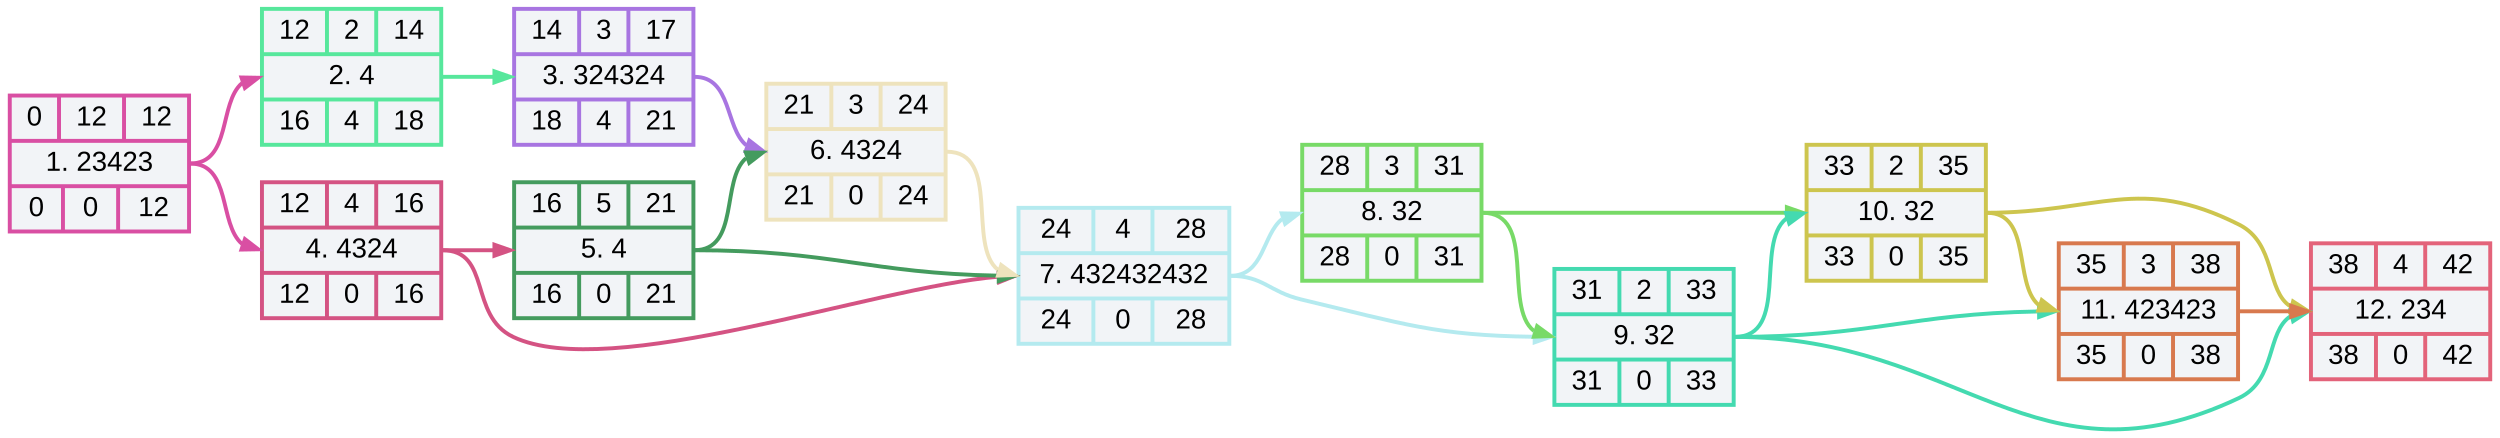
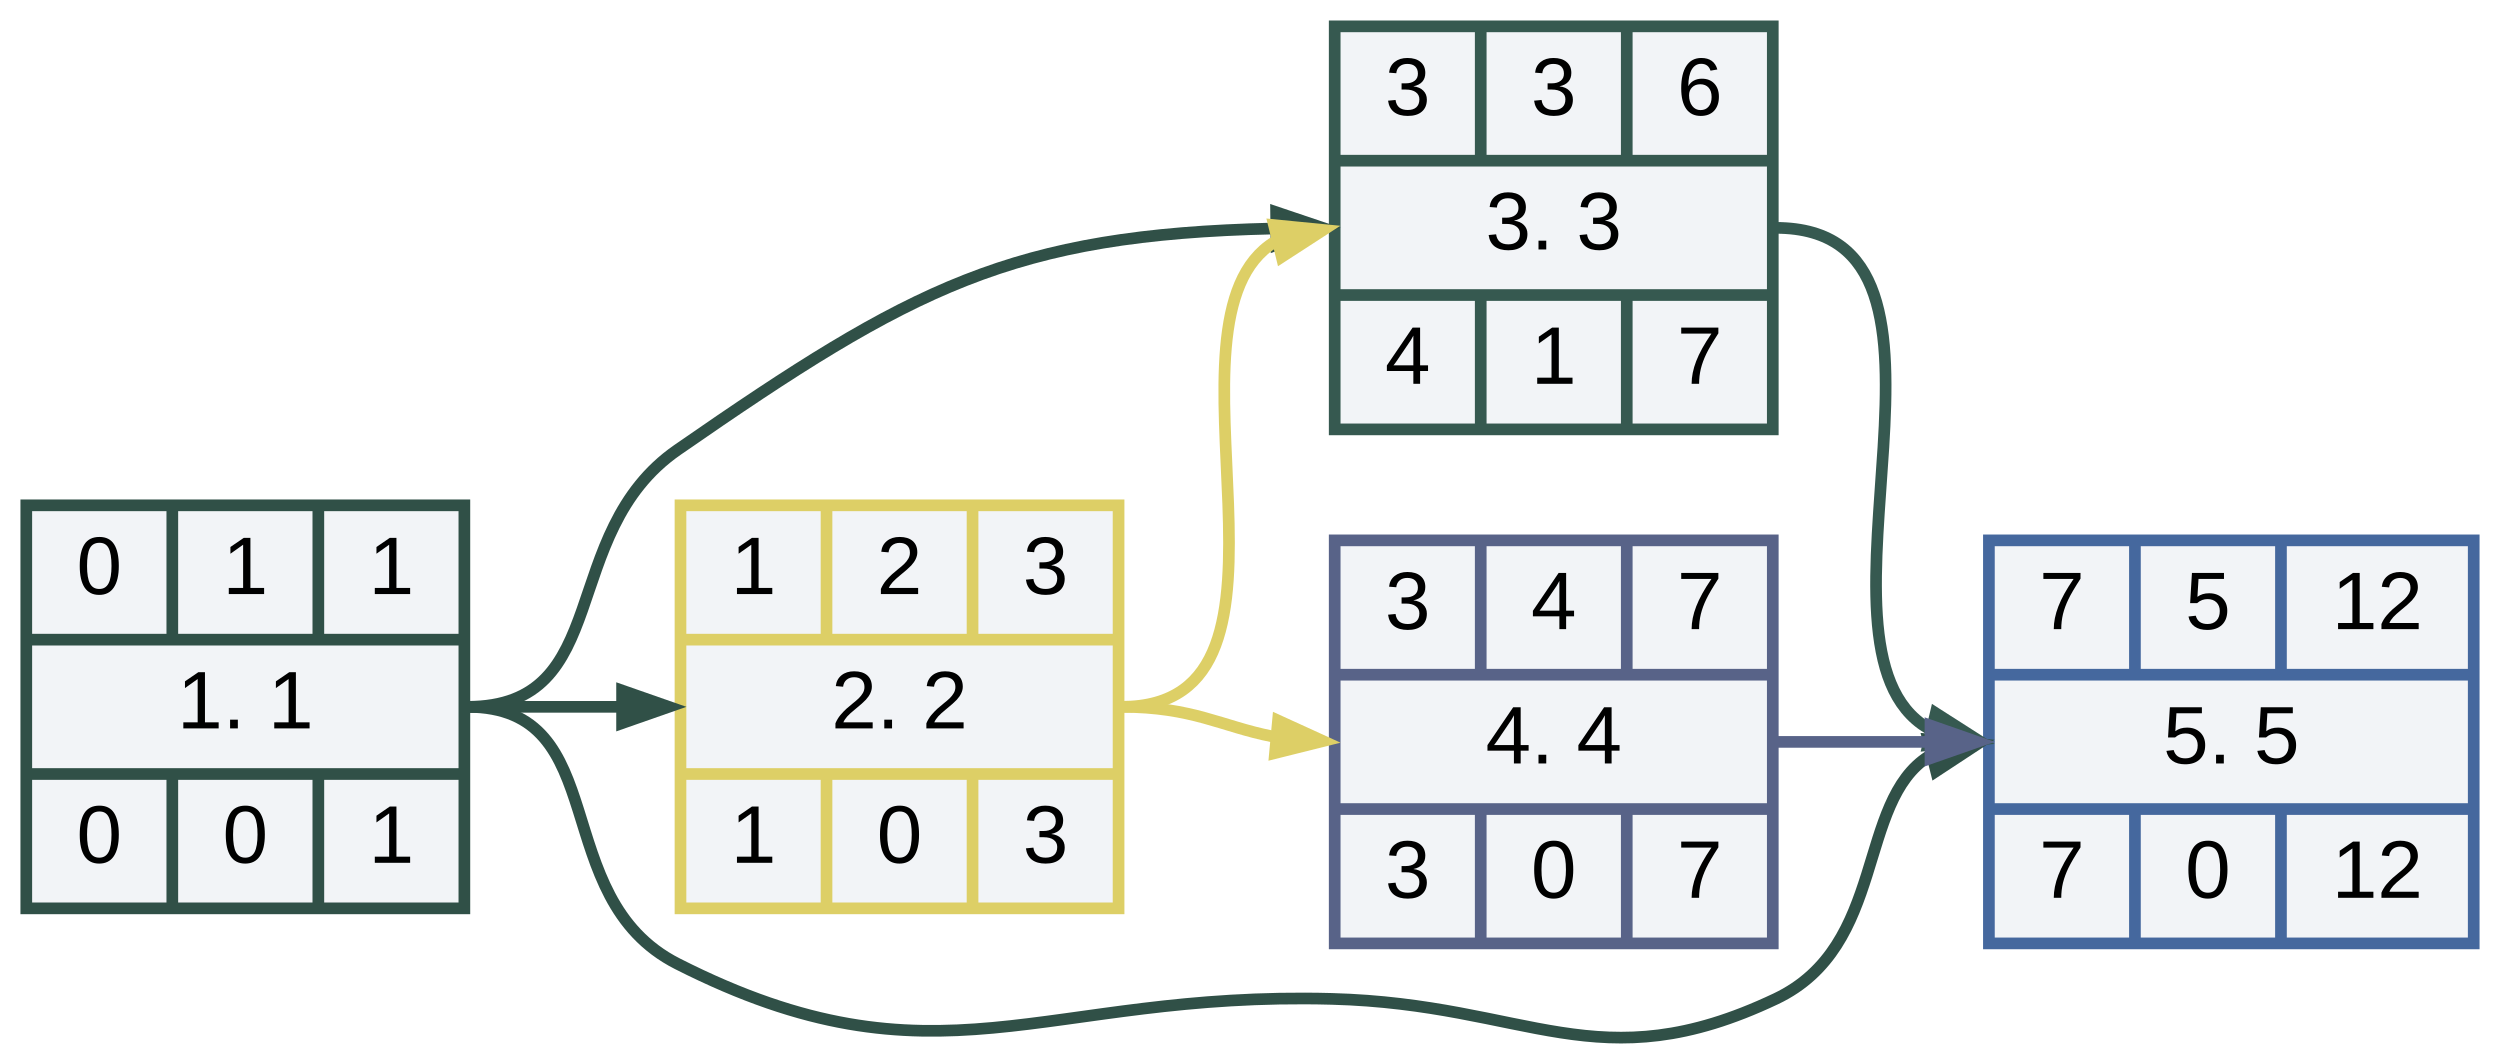
- <svg xmlns="http://www.w3.org/2000/svg" width="1268pt" height="222pt" viewBox="0.00 0.00 1268.00 222.16">
-   <g id="graph0" class="graph" transform="scale(1 1) rotate(0) translate(4 218.164)">
-     <polygon fill="white" stroke="white" points="-4,4 -4,-218.164 1264,-218.164 1264,4 -4,4" />
+ <svg xmlns="http://www.w3.org/2000/svg" width="428pt" height="182pt" viewBox="0.00 0.00 428.00 181.98">
+   <g id="graph0" class="graph" transform="scale(1 1) rotate(0) translate(4 177.978)">
+     <polygon fill="white" stroke="white" points="-4,4 -4,-177.978 424,-177.978 424,4 -4,4" />
    <g id="node1" class="node">
-       <polygon fill="#f2f4f7" stroke="#d94fa3" stroke-width="2" points="0.5,-100.664 0.5,-169.664 91.5,-169.664 91.5,-100.664 0.5,-100.664" />
-       <text text-anchor="middle" x="13" y="-154.464" font-family="Arial" font-size="14.00">0</text>
-       <polyline fill="none" stroke="#d94fa3" stroke-width="2" points="25.5,-146.664 25.5,-169.664 " />
-       <text text-anchor="middle" x="42" y="-154.464" font-family="Arial" font-size="14.00">12</text>
-       <polyline fill="none" stroke="#d94fa3" stroke-width="2" points="58.5,-146.664 58.5,-169.664 " />
-       <text text-anchor="middle" x="75" y="-154.464" font-family="Arial" font-size="14.00">12</text>
-       <polyline fill="none" stroke="#d94fa3" stroke-width="2" points="0.5,-146.664 91.5,-146.664 " />
-       <text text-anchor="middle" x="46" y="-131.464" font-family="Arial" font-size="14.00">1. 23423</text>
-       <polyline fill="none" stroke="#d94fa3" stroke-width="2" points="0.5,-123.664 91.5,-123.664 " />
-       <text text-anchor="middle" x="14" y="-108.464" font-family="Arial" font-size="14.00">0</text>
-       <polyline fill="none" stroke="#d94fa3" stroke-width="2" points="27.5,-100.664 27.5,-123.664 " />
-       <text text-anchor="middle" x="41.5" y="-108.464" font-family="Arial" font-size="14.00">0</text>
-       <polyline fill="none" stroke="#d94fa3" stroke-width="2" points="55.5,-100.664 55.5,-123.664 " />
-       <text text-anchor="middle" x="73.5" y="-108.464" font-family="Arial" font-size="14.00">12</text>
+       <polygon fill="#f2f4f7" stroke="#305047" stroke-width="2" points="0.5,-22.478 0.5,-91.478 75.5,-91.478 75.5,-22.478 0.5,-22.478" />
+       <text text-anchor="middle" x="13" y="-76.278" font-family="Arial" font-size="14.00">0</text>
+       <polyline fill="none" stroke="#305047" stroke-width="2" points="25.5,-68.478 25.5,-91.478 " />
+       <text text-anchor="middle" x="38" y="-76.278" font-family="Arial" font-size="14.00">1</text>
+       <polyline fill="none" stroke="#305047" stroke-width="2" points="50.5,-68.478 50.5,-91.478 " />
+       <text text-anchor="middle" x="63" y="-76.278" font-family="Arial" font-size="14.00">1</text>
+       <polyline fill="none" stroke="#305047" stroke-width="2" points="0.5,-68.478 75.5,-68.478 " />
+       <text text-anchor="middle" x="38" y="-53.278" font-family="Arial" font-size="14.00">1. 1</text>
+       <polyline fill="none" stroke="#305047" stroke-width="2" points="0.5,-45.478 75.5,-45.478 " />
+       <text text-anchor="middle" x="13" y="-30.278" font-family="Arial" font-size="14.00">0</text>
+       <polyline fill="none" stroke="#305047" stroke-width="2" points="25.5,-22.478 25.5,-45.478 " />
+       <text text-anchor="middle" x="38" y="-30.278" font-family="Arial" font-size="14.00">0</text>
+       <polyline fill="none" stroke="#305047" stroke-width="2" points="50.5,-22.478 50.5,-45.478 " />
+       <text text-anchor="middle" x="63" y="-30.278" font-family="Arial" font-size="14.00">1</text>
    </g>
    <g id="node2" class="node">
-       <polygon fill="#f2f4f7" stroke="#57e79c" stroke-width="2" points="128.5,-144.664 128.5,-213.664 219.5,-213.664 219.5,-144.664 128.5,-144.664" />
-       <text text-anchor="middle" x="145" y="-198.464" font-family="Arial" font-size="14.00">12</text>
-       <polyline fill="none" stroke="#57e79c" stroke-width="2" points="161.5,-190.664 161.5,-213.664 " />
-       <text text-anchor="middle" x="174" y="-198.464" font-family="Arial" font-size="14.00">2</text>
-       <polyline fill="none" stroke="#57e79c" stroke-width="2" points="186.5,-190.664 186.5,-213.664 " />
-       <text text-anchor="middle" x="203" y="-198.464" font-family="Arial" font-size="14.00">14</text>
-       <polyline fill="none" stroke="#57e79c" stroke-width="2" points="128.5,-190.664 219.5,-190.664 " />
-       <text text-anchor="middle" x="174" y="-175.464" font-family="Arial" font-size="14.00">2. 4</text>
-       <polyline fill="none" stroke="#57e79c" stroke-width="2" points="128.5,-167.664 219.5,-167.664 " />
-       <text text-anchor="middle" x="145" y="-152.464" font-family="Arial" font-size="14.00">16</text>
-       <polyline fill="none" stroke="#57e79c" stroke-width="2" points="161.5,-144.664 161.5,-167.664 " />
-       <text text-anchor="middle" x="174" y="-152.464" font-family="Arial" font-size="14.00">4</text>
-       <polyline fill="none" stroke="#57e79c" stroke-width="2" points="186.5,-144.664 186.5,-167.664 " />
-       <text text-anchor="middle" x="203" y="-152.464" font-family="Arial" font-size="14.00">18</text>
+       <polygon fill="#f2f4f7" stroke="#ddcf66" stroke-width="2" points="112.5,-22.478 112.5,-91.478 187.5,-91.478 187.5,-22.478 112.5,-22.478" />
+       <text text-anchor="middle" x="125" y="-76.278" font-family="Arial" font-size="14.00">1</text>
+       <polyline fill="none" stroke="#ddcf66" stroke-width="2" points="137.5,-68.478 137.5,-91.478 " />
+       <text text-anchor="middle" x="150" y="-76.278" font-family="Arial" font-size="14.00">2</text>
+       <polyline fill="none" stroke="#ddcf66" stroke-width="2" points="162.5,-68.478 162.5,-91.478 " />
+       <text text-anchor="middle" x="175" y="-76.278" font-family="Arial" font-size="14.00">3</text>
+       <polyline fill="none" stroke="#ddcf66" stroke-width="2" points="112.5,-68.478 187.5,-68.478 " />
+       <text text-anchor="middle" x="150" y="-53.278" font-family="Arial" font-size="14.00">2. 2</text>
+       <polyline fill="none" stroke="#ddcf66" stroke-width="2" points="112.5,-45.478 187.5,-45.478 " />
+       <text text-anchor="middle" x="125" y="-30.278" font-family="Arial" font-size="14.00">1</text>
+       <polyline fill="none" stroke="#ddcf66" stroke-width="2" points="137.5,-22.478 137.5,-45.478 " />
+       <text text-anchor="middle" x="150" y="-30.278" font-family="Arial" font-size="14.00">0</text>
+       <polyline fill="none" stroke="#ddcf66" stroke-width="2" points="162.5,-22.478 162.5,-45.478 " />
+       <text text-anchor="middle" x="175" y="-30.278" font-family="Arial" font-size="14.00">3</text>
+     </g>
+     <g id="edge1" class="edge">
+       <path fill="none" stroke="#305047" stroke-width="2" d="M76,-56.978C88,-56.978 93.25,-56.978 101.875,-56.978" />
+       <polygon fill="#305047" stroke="#305047" points="102,-60.478 112,-56.978 102,-53.478 102,-60.478" />
+     </g>
+     <g id="node3" class="node">
+       <polygon fill="#f2f4f7" stroke="#365950" stroke-width="2" points="224.5,-104.478 224.5,-173.478 299.5,-173.478 299.5,-104.478 224.5,-104.478" />
+       <text text-anchor="middle" x="237" y="-158.278" font-family="Arial" font-size="14.00">3</text>
+       <polyline fill="none" stroke="#365950" stroke-width="2" points="249.5,-150.478 249.5,-173.478 " />
+       <text text-anchor="middle" x="262" y="-158.278" font-family="Arial" font-size="14.00">3</text>
+       <polyline fill="none" stroke="#365950" stroke-width="2" points="274.5,-150.478 274.5,-173.478 " />
+       <text text-anchor="middle" x="287" y="-158.278" font-family="Arial" font-size="14.00">6</text>
+       <polyline fill="none" stroke="#365950" stroke-width="2" points="224.5,-150.478 299.5,-150.478 " />
+       <text text-anchor="middle" x="262" y="-135.278" font-family="Arial" font-size="14.00">3. 3</text>
+       <polyline fill="none" stroke="#365950" stroke-width="2" points="224.5,-127.478 299.5,-127.478 " />
+       <text text-anchor="middle" x="237" y="-112.278" font-family="Arial" font-size="14.00">4</text>
+       <polyline fill="none" stroke="#365950" stroke-width="2" points="249.5,-104.478 249.5,-127.478 " />
+       <text text-anchor="middle" x="262" y="-112.278" font-family="Arial" font-size="14.00">1</text>
+       <polyline fill="none" stroke="#365950" stroke-width="2" points="274.5,-104.478 274.5,-127.478 " />
+       <text text-anchor="middle" x="287" y="-112.278" font-family="Arial" font-size="14.00">7</text>
+     </g>
+     <g id="edge3" class="edge">
+       <path fill="none" stroke="#305047" stroke-width="2" d="M76,-56.978C101.267,-56.978 91.233,-86.585 112,-100.978 152.333,-128.933 169.16,-137.812 213.99,-138.867" />
+       <polygon fill="#305047" stroke="#305047" points="213.962,-142.367 224,-138.978 214.039,-135.368 213.962,-142.367" />
+     </g>
+     <g id="node5" class="node">
+       <polygon fill="#f2f4f7" stroke="#45689e" stroke-width="2" points="336.5,-16.478 336.5,-85.478 419.5,-85.478 419.5,-16.478 336.5,-16.478" />
+       <text text-anchor="middle" x="349" y="-70.278" font-family="Arial" font-size="14.00">7</text>
+       <polyline fill="none" stroke="#45689e" stroke-width="2" points="361.5,-62.478 361.5,-85.478 " />
+       <text text-anchor="middle" x="374" y="-70.278" font-family="Arial" font-size="14.00">5</text>
+       <polyline fill="none" stroke="#45689e" stroke-width="2" points="386.5,-62.478 386.5,-85.478 " />
+       <text text-anchor="middle" x="403" y="-70.278" font-family="Arial" font-size="14.00">12</text>
+       <polyline fill="none" stroke="#45689e" stroke-width="2" points="336.5,-62.478 419.5,-62.478 " />
+       <text text-anchor="middle" x="378" y="-47.278" font-family="Arial" font-size="14.00">5. 5</text>
+       <polyline fill="none" stroke="#45689e" stroke-width="2" points="336.5,-39.478 419.5,-39.478 " />
+       <text text-anchor="middle" x="349" y="-24.278" font-family="Arial" font-size="14.00">7</text>
+       <polyline fill="none" stroke="#45689e" stroke-width="2" points="361.5,-16.478 361.5,-39.478 " />
+       <text text-anchor="middle" x="374" y="-24.278" font-family="Arial" font-size="14.00">0</text>
+       <polyline fill="none" stroke="#45689e" stroke-width="2" points="386.5,-16.478 386.5,-39.478 " />
+       <text text-anchor="middle" x="403" y="-24.278" font-family="Arial" font-size="14.00">12</text>
    </g>
    <g id="edge5" class="edge">
-       <path fill="none" stroke="#d94fa3" stroke-width="2" d="M92,-135.164C113.122,-135.164 106.431,-165.911 118.426,-176" />
-       <polygon fill="#d94fa3" stroke="#d94fa3" points="117.407,-179.349 128,-179.164 119.604,-172.703 117.407,-179.349" />
+       <path fill="none" stroke="#305047" stroke-width="2" d="M76,-56.978C101.267,-56.978 89.465,-24.405 112,-12.978 156.46,9.567 174.169,-8.312 224,-6.978 257.766,-6.074 269.476,7.487 300,-6.978 319.087,-16.023 313.763,-40.693 326.262,-48.544" />
+       <polygon fill="#305047" stroke="#305047" points="325.45,-51.949 336,-50.978 327.147,-45.157 325.45,-51.949" />
+     </g>
+     <g id="edge2" class="edge">
+       <path fill="none" stroke="#ddcf66" stroke-width="2" d="M188,-56.978C223.76,-56.978 192.195,-123.168 214.279,-136.612" />
+       <polygon fill="#ddcf66" stroke="#ddcf66" points="213.456,-140.014 224,-138.978 215.111,-133.213 213.456,-140.014" />
    </g>
    <g id="node4" class="node">
-       <polygon fill="#f2f4f7" stroke="#d45383" stroke-width="2" points="128.5,-56.664 128.5,-125.664 219.5,-125.664 219.5,-56.664 128.5,-56.664" />
-       <text text-anchor="middle" x="145" y="-110.464" font-family="Arial" font-size="14.00">12</text>
-       <polyline fill="none" stroke="#d45383" stroke-width="2" points="161.5,-102.664 161.5,-125.664 " />
-       <text text-anchor="middle" x="174" y="-110.464" font-family="Arial" font-size="14.00">4</text>
-       <polyline fill="none" stroke="#d45383" stroke-width="2" points="186.5,-102.664 186.5,-125.664 " />
-       <text text-anchor="middle" x="203" y="-110.464" font-family="Arial" font-size="14.00">16</text>
-       <polyline fill="none" stroke="#d45383" stroke-width="2" points="128.5,-102.664 219.5,-102.664 " />
-       <text text-anchor="middle" x="174" y="-87.464" font-family="Arial" font-size="14.00">4. 4324</text>
-       <polyline fill="none" stroke="#d45383" stroke-width="2" points="128.5,-79.664 219.5,-79.664 " />
-       <text text-anchor="middle" x="145" y="-64.464" font-family="Arial" font-size="14.00">12</text>
-       <polyline fill="none" stroke="#d45383" stroke-width="2" points="161.5,-56.664 161.5,-79.664 " />
-       <text text-anchor="middle" x="174" y="-64.464" font-family="Arial" font-size="14.00">0</text>
-       <polyline fill="none" stroke="#d45383" stroke-width="2" points="186.5,-56.664 186.5,-79.664 " />
-       <text text-anchor="middle" x="203" y="-64.464" font-family="Arial" font-size="14.00">16</text>
+       <polygon fill="#f2f4f7" stroke="#586388" stroke-width="2" points="224.5,-16.478 224.5,-85.478 299.5,-85.478 299.5,-16.478 224.5,-16.478" />
+       <text text-anchor="middle" x="237" y="-70.278" font-family="Arial" font-size="14.00">3</text>
+       <polyline fill="none" stroke="#586388" stroke-width="2" points="249.5,-62.478 249.5,-85.478 " />
+       <text text-anchor="middle" x="262" y="-70.278" font-family="Arial" font-size="14.00">4</text>
+       <polyline fill="none" stroke="#586388" stroke-width="2" points="274.5,-62.478 274.5,-85.478 " />
+       <text text-anchor="middle" x="287" y="-70.278" font-family="Arial" font-size="14.00">7</text>
+       <polyline fill="none" stroke="#586388" stroke-width="2" points="224.5,-62.478 299.5,-62.478 " />
+       <text text-anchor="middle" x="262" y="-47.278" font-family="Arial" font-size="14.00">4. 4</text>
+       <polyline fill="none" stroke="#586388" stroke-width="2" points="224.5,-39.478 299.5,-39.478 " />
+       <text text-anchor="middle" x="237" y="-24.278" font-family="Arial" font-size="14.00">3</text>
+       <polyline fill="none" stroke="#586388" stroke-width="2" points="249.5,-16.478 249.5,-39.478 " />
+       <text text-anchor="middle" x="262" y="-24.278" font-family="Arial" font-size="14.00">0</text>
+       <polyline fill="none" stroke="#586388" stroke-width="2" points="274.5,-16.478 274.5,-39.478 " />
+       <text text-anchor="middle" x="287" y="-24.278" font-family="Arial" font-size="14.00">7</text>
+     </g>
+     <g id="edge4" class="edge">
+       <path fill="none" stroke="#ddcf66" stroke-width="2" d="M188,-56.978C200.166,-56.978 205.209,-53.603 213.813,-51.916" />
+       <polygon fill="#ddcf66" stroke="#ddcf66" points="214.363,-55.38 224,-50.978 213.721,-48.409 214.363,-55.38" />
+     </g>
+     <g id="edge6" class="edge">
+       <path fill="none" stroke="#365950" stroke-width="2" d="M300,-138.978C338.131,-138.978 302.353,-67.326 326.048,-53.332" />
+       <polygon fill="#365950" stroke="#365950" points="327.074,-56.686 336,-50.978 325.463,-49.874 327.074,-56.686" />
    </g>
    <g id="edge7" class="edge">
-       <path fill="none" stroke="#d94fa3" stroke-width="2" d="M92,-135.164C113.122,-135.164 106.431,-104.417 118.426,-94.329" />
-       <polygon fill="#d94fa3" stroke="#d94fa3" points="119.604,-97.626 128,-91.164 117.407,-90.98 119.604,-97.626" />
-     </g>
-     <g id="node3" class="node">
-       <polygon fill="#f2f4f7" stroke="#a875e1" stroke-width="2" points="256.5,-144.664 256.5,-213.664 347.5,-213.664 347.5,-144.664 256.5,-144.664" />
-       <text text-anchor="middle" x="273" y="-198.464" font-family="Arial" font-size="14.00">14</text>
-       <polyline fill="none" stroke="#a875e1" stroke-width="2" points="289.5,-190.664 289.5,-213.664 " />
-       <text text-anchor="middle" x="302" y="-198.464" font-family="Arial" font-size="14.00">3</text>
-       <polyline fill="none" stroke="#a875e1" stroke-width="2" points="314.5,-190.664 314.5,-213.664 " />
-       <text text-anchor="middle" x="331" y="-198.464" font-family="Arial" font-size="14.00">17</text>
-       <polyline fill="none" stroke="#a875e1" stroke-width="2" points="256.5,-190.664 347.5,-190.664 " />
-       <text text-anchor="middle" x="302" y="-175.464" font-family="Arial" font-size="14.00">3. 324324</text>
-       <polyline fill="none" stroke="#a875e1" stroke-width="2" points="256.5,-167.664 347.5,-167.664 " />
-       <text text-anchor="middle" x="273" y="-152.464" font-family="Arial" font-size="14.00">18</text>
-       <polyline fill="none" stroke="#a875e1" stroke-width="2" points="289.5,-144.664 289.5,-167.664 " />
-       <text text-anchor="middle" x="302" y="-152.464" font-family="Arial" font-size="14.00">4</text>
-       <polyline fill="none" stroke="#a875e1" stroke-width="2" points="314.5,-144.664 314.5,-167.664 " />
-       <text text-anchor="middle" x="331" y="-152.464" font-family="Arial" font-size="14.00">21</text>
-     </g>
-     <g id="edge6" class="edge">
-       <path fill="none" stroke="#57e79c" stroke-width="2" d="M220,-179.164C232,-179.164 237.25,-179.164 245.875,-179.164" />
-       <polygon fill="#57e79c" stroke="#57e79c" points="246,-182.664 256,-179.164 246,-175.664 246,-182.664" />
-     </g>
-     <g id="node6" class="node">
-       <polygon fill="#f2f4f7" stroke="#eee3bd" stroke-width="2" points="384.5,-106.664 384.5,-175.664 475.5,-175.664 475.5,-106.664 384.5,-106.664" />
-       <text text-anchor="middle" x="401" y="-160.464" font-family="Arial" font-size="14.00">21</text>
-       <polyline fill="none" stroke="#eee3bd" stroke-width="2" points="417.5,-152.664 417.5,-175.664 " />
-       <text text-anchor="middle" x="430" y="-160.464" font-family="Arial" font-size="14.00">3</text>
-       <polyline fill="none" stroke="#eee3bd" stroke-width="2" points="442.5,-152.664 442.5,-175.664 " />
-       <text text-anchor="middle" x="459" y="-160.464" font-family="Arial" font-size="14.00">24</text>
-       <polyline fill="none" stroke="#eee3bd" stroke-width="2" points="384.5,-152.664 475.5,-152.664 " />
-       <text text-anchor="middle" x="430" y="-137.464" font-family="Arial" font-size="14.00">6. 4324</text>
-       <polyline fill="none" stroke="#eee3bd" stroke-width="2" points="384.5,-129.664 475.5,-129.664 " />
-       <text text-anchor="middle" x="401" y="-114.464" font-family="Arial" font-size="14.00">21</text>
-       <polyline fill="none" stroke="#eee3bd" stroke-width="2" points="417.5,-106.664 417.5,-129.664 " />
-       <text text-anchor="middle" x="430" y="-114.464" font-family="Arial" font-size="14.00">0</text>
-       <polyline fill="none" stroke="#eee3bd" stroke-width="2" points="442.5,-106.664 442.5,-129.664 " />
-       <text text-anchor="middle" x="459" y="-114.464" font-family="Arial" font-size="14.00">24</text>
-     </g>
-     <g id="edge9" class="edge">
-       <path fill="none" stroke="#a875e1" stroke-width="2" d="M348,-179.164C367.084,-179.164 363.428,-153.594 374.34,-144.404" />
-       <polygon fill="#a875e1" stroke="#a875e1" points="375.632,-147.663 384,-141.164 373.406,-141.026 375.632,-147.663" />
-     </g>
-     <g id="node5" class="node">
-       <polygon fill="#f2f4f7" stroke="#449b5e" stroke-width="2" points="256.5,-56.664 256.5,-125.664 347.5,-125.664 347.5,-56.664 256.5,-56.664" />
-       <text text-anchor="middle" x="273" y="-110.464" font-family="Arial" font-size="14.00">16</text>
-       <polyline fill="none" stroke="#449b5e" stroke-width="2" points="289.5,-102.664 289.5,-125.664 " />
-       <text text-anchor="middle" x="302" y="-110.464" font-family="Arial" font-size="14.00">5</text>
-       <polyline fill="none" stroke="#449b5e" stroke-width="2" points="314.5,-102.664 314.5,-125.664 " />
-       <text text-anchor="middle" x="331" y="-110.464" font-family="Arial" font-size="14.00">21</text>
-       <polyline fill="none" stroke="#449b5e" stroke-width="2" points="256.5,-102.664 347.5,-102.664 " />
-       <text text-anchor="middle" x="302" y="-87.464" font-family="Arial" font-size="14.00">5. 4</text>
-       <polyline fill="none" stroke="#449b5e" stroke-width="2" points="256.5,-79.664 347.5,-79.664 " />
-       <text text-anchor="middle" x="273" y="-64.464" font-family="Arial" font-size="14.00">16</text>
-       <polyline fill="none" stroke="#449b5e" stroke-width="2" points="289.5,-56.664 289.5,-79.664 " />
-       <text text-anchor="middle" x="302" y="-64.464" font-family="Arial" font-size="14.00">0</text>
-       <polyline fill="none" stroke="#449b5e" stroke-width="2" points="314.5,-56.664 314.5,-79.664 " />
-       <text text-anchor="middle" x="331" y="-64.464" font-family="Arial" font-size="14.00">21</text>
-     </g>
-     <g id="edge8" class="edge">
-       <path fill="none" stroke="#d45383" stroke-width="2" d="M220,-91.164C232,-91.164 237.25,-91.164 245.875,-91.164" />
-       <polygon fill="#d45383" stroke="#d45383" points="246,-94.664 256,-91.164 246,-87.664 246,-94.664" />
-     </g>
-     <g id="node7" class="node">
-       <polygon fill="#f2f4f7" stroke="#b4eaef" stroke-width="2" points="512.5,-43.664 512.5,-112.664 619.5,-112.664 619.5,-43.664 512.5,-43.664" />
-       <text text-anchor="middle" x="531.5" y="-97.464" font-family="Arial" font-size="14.00">24</text>
-       <polyline fill="none" stroke="#b4eaef" stroke-width="2" points="550.5,-89.664 550.5,-112.664 " />
-       <text text-anchor="middle" x="565.5" y="-97.464" font-family="Arial" font-size="14.00">4</text>
-       <polyline fill="none" stroke="#b4eaef" stroke-width="2" points="580.5,-89.664 580.5,-112.664 " />
-       <text text-anchor="middle" x="600" y="-97.464" font-family="Arial" font-size="14.00">28</text>
-       <polyline fill="none" stroke="#b4eaef" stroke-width="2" points="512.5,-89.664 619.5,-89.664 " />
-       <text text-anchor="middle" x="566" y="-74.464" font-family="Arial" font-size="14.00">7. 432432432</text>
-       <polyline fill="none" stroke="#b4eaef" stroke-width="2" points="512.5,-66.664 619.5,-66.664 " />
-       <text text-anchor="middle" x="531.5" y="-51.464" font-family="Arial" font-size="14.00">24</text>
-       <polyline fill="none" stroke="#b4eaef" stroke-width="2" points="550.5,-43.664 550.5,-66.664 " />
-       <text text-anchor="middle" x="565.5" y="-51.464" font-family="Arial" font-size="14.00">0</text>
-       <polyline fill="none" stroke="#b4eaef" stroke-width="2" points="580.5,-43.664 580.5,-66.664 " />
-       <text text-anchor="middle" x="600" y="-51.464" font-family="Arial" font-size="14.00">28</text>
-     </g>
-     <g id="edge13" class="edge">
-       <path fill="none" stroke="#d45383" stroke-width="2" d="M220,-91.164C245.267,-91.164 233.167,-57.984 256,-47.164 304.952,-23.967 438.912,-72.329 501.825,-77.688" />
-       <polygon fill="#d45383" stroke="#d45383" points="501.847,-81.193 512,-78.164 502.175,-74.201 501.847,-81.193" />
-     </g>
-     <g id="edge10" class="edge">
-       <path fill="none" stroke="#449b5e" stroke-width="2" d="M348,-91.164C371.104,-91.164 361.355,-126.76 374.192,-137.884" />
-       <polygon fill="#449b5e" stroke="#449b5e" points="373.406,-141.311 384,-141.164 375.627,-134.673 373.406,-141.311" />
-     </g>
-     <g id="edge11" class="edge">
-       <path fill="none" stroke="#449b5e" stroke-width="2" d="M348,-91.164C417.547,-91.164 437.016,-79.403 501.672,-78.254" />
-       <polygon fill="#449b5e" stroke="#449b5e" points="502.031,-81.751 512,-78.164 501.97,-74.752 502.031,-81.751" />
-     </g>
-     <g id="edge12" class="edge">
-       <path fill="none" stroke="#eee3bd" stroke-width="2" d="M476,-141.164C503.966,-141.164 486.249,-93.787 502.081,-81.203" />
-       <polygon fill="#eee3bd" stroke="#eee3bd" points="503.464,-84.44 512,-78.164 501.413,-77.747 503.464,-84.44" />
-     </g>
-     <g id="node8" class="node">
-       <polygon fill="#f2f4f7" stroke="#78da67" stroke-width="2" points="656.5,-75.664 656.5,-144.664 747.5,-144.664 747.5,-75.664 656.5,-75.664" />
-       <text text-anchor="middle" x="673" y="-129.464" font-family="Arial" font-size="14.00">28</text>
-       <polyline fill="none" stroke="#78da67" stroke-width="2" points="689.5,-121.664 689.5,-144.664 " />
-       <text text-anchor="middle" x="702" y="-129.464" font-family="Arial" font-size="14.00">3</text>
-       <polyline fill="none" stroke="#78da67" stroke-width="2" points="714.5,-121.664 714.5,-144.664 " />
-       <text text-anchor="middle" x="731" y="-129.464" font-family="Arial" font-size="14.00">31</text>
-       <polyline fill="none" stroke="#78da67" stroke-width="2" points="656.5,-121.664 747.5,-121.664 " />
-       <text text-anchor="middle" x="702" y="-106.464" font-family="Arial" font-size="14.00">8. 32</text>
-       <polyline fill="none" stroke="#78da67" stroke-width="2" points="656.5,-98.664 747.5,-98.664 " />
-       <text text-anchor="middle" x="673" y="-83.464" font-family="Arial" font-size="14.00">28</text>
-       <polyline fill="none" stroke="#78da67" stroke-width="2" points="689.5,-75.664 689.5,-98.664 " />
-       <text text-anchor="middle" x="702" y="-83.464" font-family="Arial" font-size="14.00">0</text>
-       <polyline fill="none" stroke="#78da67" stroke-width="2" points="714.5,-75.664 714.5,-98.664 " />
-       <text text-anchor="middle" x="731" y="-83.464" font-family="Arial" font-size="14.00">31</text>
-     </g>
-     <g id="edge14" class="edge">
-       <path fill="none" stroke="#b4eaef" stroke-width="2" d="M620,-78.164C637.226,-78.164 636.178,-98.885 646.266,-106.979" />
-       <polygon fill="#b4eaef" stroke="#b4eaef" points="645.407,-110.381 656,-110.164 647.584,-103.728 645.407,-110.381" />
-     </g>
-     <g id="node9" class="node">
-       <polygon fill="#f2f4f7" stroke="#44dab0" stroke-width="2" points="784.5,-12.664 784.5,-81.664 875.5,-81.664 875.5,-12.664 784.5,-12.664" />
-       <text text-anchor="middle" x="801" y="-66.464" font-family="Arial" font-size="14.00">31</text>
-       <polyline fill="none" stroke="#44dab0" stroke-width="2" points="817.5,-58.664 817.5,-81.664 " />
-       <text text-anchor="middle" x="830" y="-66.464" font-family="Arial" font-size="14.00">2</text>
-       <polyline fill="none" stroke="#44dab0" stroke-width="2" points="842.5,-58.664 842.5,-81.664 " />
-       <text text-anchor="middle" x="859" y="-66.464" font-family="Arial" font-size="14.00">33</text>
-       <polyline fill="none" stroke="#44dab0" stroke-width="2" points="784.5,-58.664 875.5,-58.664 " />
-       <text text-anchor="middle" x="830" y="-43.464" font-family="Arial" font-size="14.00">9. 32</text>
-       <polyline fill="none" stroke="#44dab0" stroke-width="2" points="784.5,-35.664 875.5,-35.664 " />
-       <text text-anchor="middle" x="801" y="-20.464" font-family="Arial" font-size="14.00">31</text>
-       <polyline fill="none" stroke="#44dab0" stroke-width="2" points="817.5,-12.664 817.5,-35.664 " />
-       <text text-anchor="middle" x="830" y="-20.464" font-family="Arial" font-size="14.00">0</text>
-       <polyline fill="none" stroke="#44dab0" stroke-width="2" points="842.5,-12.664 842.5,-35.664 " />
-       <text text-anchor="middle" x="859" y="-20.464" font-family="Arial" font-size="14.00">33</text>
-     </g>
-     <g id="edge15" class="edge">
-       <path fill="none" stroke="#b4eaef" stroke-width="2" d="M620,-78.164C636.865,-78.164 639.596,-70.084 656,-66.164 708.441,-53.633 724.507,-47.899 773.699,-47.231" />
-       <polygon fill="#b4eaef" stroke="#b4eaef" points="774.023,-50.729 784,-47.164 773.978,-43.729 774.023,-50.729" />
-     </g>
-     <g id="edge16" class="edge">
-       <path fill="none" stroke="#78da67" stroke-width="2" d="M748,-110.164C775.966,-110.164 758.249,-62.787 774.081,-50.203" />
-       <polygon fill="#78da67" stroke="#78da67" points="775.464,-53.44 784,-47.164 773.413,-46.747 775.464,-53.44" />
-     </g>
-     <g id="node10" class="node">
-       <polygon fill="#f2f4f7" stroke="#cdc54e" stroke-width="2" points="912.5,-75.664 912.5,-144.664 1003.5,-144.664 1003.5,-75.664 912.5,-75.664" />
-       <text text-anchor="middle" x="929" y="-129.464" font-family="Arial" font-size="14.00">33</text>
-       <polyline fill="none" stroke="#cdc54e" stroke-width="2" points="945.5,-121.664 945.5,-144.664 " />
-       <text text-anchor="middle" x="958" y="-129.464" font-family="Arial" font-size="14.00">2</text>
-       <polyline fill="none" stroke="#cdc54e" stroke-width="2" points="970.5,-121.664 970.5,-144.664 " />
-       <text text-anchor="middle" x="987" y="-129.464" font-family="Arial" font-size="14.00">35</text>
-       <polyline fill="none" stroke="#cdc54e" stroke-width="2" points="912.5,-121.664 1003.5,-121.664 " />
-       <text text-anchor="middle" x="958" y="-106.464" font-family="Arial" font-size="14.00">10. 32</text>
-       <polyline fill="none" stroke="#cdc54e" stroke-width="2" points="912.5,-98.664 1003.5,-98.664 " />
-       <text text-anchor="middle" x="929" y="-83.464" font-family="Arial" font-size="14.00">33</text>
-       <polyline fill="none" stroke="#cdc54e" stroke-width="2" points="945.5,-75.664 945.5,-98.664 " />
-       <text text-anchor="middle" x="958" y="-83.464" font-family="Arial" font-size="14.00">0</text>
-       <polyline fill="none" stroke="#cdc54e" stroke-width="2" points="970.5,-75.664 970.5,-98.664 " />
-       <text text-anchor="middle" x="987" y="-83.464" font-family="Arial" font-size="14.00">35</text>
-     </g>
-     <g id="edge2" class="edge">
-       <path fill="none" stroke="#78da67" stroke-width="2" d="M748,-110.164C817.33,-110.164 837.201,-110.164 901.701,-110.164" />
-       <polygon fill="#78da67" stroke="#78da67" points="902,-113.664 912,-110.164 902,-106.664 902,-113.664" />
-     </g>
-     <g id="edge4" class="edge">
-       <path fill="none" stroke="#44dab0" stroke-width="2" d="M876,-47.164C903.966,-47.164 886.249,-94.541 902.081,-107.126" />
-       <polygon fill="#44dab0" stroke="#44dab0" points="901.413,-110.582 912,-110.164 903.464,-103.889 901.413,-110.582" />
-     </g>
-     <g id="node11" class="node">
-       <polygon fill="#f2f4f7" stroke="#d8794e" stroke-width="2" points="1040.5,-25.664 1040.5,-94.664 1131.5,-94.664 1131.5,-25.664 1040.5,-25.664" />
-       <text text-anchor="middle" x="1057" y="-79.464" font-family="Arial" font-size="14.00">35</text>
-       <polyline fill="none" stroke="#d8794e" stroke-width="2" points="1073.5,-71.664 1073.5,-94.664 " />
-       <text text-anchor="middle" x="1086" y="-79.464" font-family="Arial" font-size="14.00">3</text>
-       <polyline fill="none" stroke="#d8794e" stroke-width="2" points="1098.5,-71.664 1098.5,-94.664 " />
-       <text text-anchor="middle" x="1115" y="-79.464" font-family="Arial" font-size="14.00">38</text>
-       <polyline fill="none" stroke="#d8794e" stroke-width="2" points="1040.5,-71.664 1131.5,-71.664 " />
-       <text text-anchor="middle" x="1086" y="-56.464" font-family="Arial" font-size="14.00">11. 423423</text>
-       <polyline fill="none" stroke="#d8794e" stroke-width="2" points="1040.5,-48.664 1131.5,-48.664 " />
-       <text text-anchor="middle" x="1057" y="-33.464" font-family="Arial" font-size="14.00">35</text>
-       <polyline fill="none" stroke="#d8794e" stroke-width="2" points="1073.5,-25.664 1073.5,-48.664 " />
-       <text text-anchor="middle" x="1086" y="-33.464" font-family="Arial" font-size="14.00">0</text>
-       <polyline fill="none" stroke="#d8794e" stroke-width="2" points="1098.5,-25.664 1098.5,-48.664 " />
-       <text text-anchor="middle" x="1115" y="-33.464" font-family="Arial" font-size="14.00">38</text>
-     </g>
-     <g id="edge1" class="edge">
-       <path fill="none" stroke="#44dab0" stroke-width="2" d="M876,-47.164C945.547,-47.164 965.016,-58.926 1029.67,-60.074" />
-       <polygon fill="#44dab0" stroke="#44dab0" points="1029.97,-63.577 1040,-60.164 1030.03,-56.577 1029.97,-63.577" />
-     </g>
-     <g id="node12" class="node">
-       <polygon fill="#f2f4f7" stroke="#e3637a" stroke-width="2" points="1168.5,-25.664 1168.5,-94.664 1259.5,-94.664 1259.5,-25.664 1168.5,-25.664" />
-       <text text-anchor="middle" x="1185" y="-79.464" font-family="Arial" font-size="14.00">38</text>
-       <polyline fill="none" stroke="#e3637a" stroke-width="2" points="1201.5,-71.664 1201.5,-94.664 " />
-       <text text-anchor="middle" x="1214" y="-79.464" font-family="Arial" font-size="14.00">4</text>
-       <polyline fill="none" stroke="#e3637a" stroke-width="2" points="1226.5,-71.664 1226.5,-94.664 " />
-       <text text-anchor="middle" x="1243" y="-79.464" font-family="Arial" font-size="14.00">42</text>
-       <polyline fill="none" stroke="#e3637a" stroke-width="2" points="1168.5,-71.664 1259.5,-71.664 " />
-       <text text-anchor="middle" x="1214" y="-56.464" font-family="Arial" font-size="14.00">12. 234</text>
-       <polyline fill="none" stroke="#e3637a" stroke-width="2" points="1168.5,-48.664 1259.5,-48.664 " />
-       <text text-anchor="middle" x="1185" y="-33.464" font-family="Arial" font-size="14.00">38</text>
-       <polyline fill="none" stroke="#e3637a" stroke-width="2" points="1201.5,-25.664 1201.5,-48.664 " />
-       <text text-anchor="middle" x="1214" y="-33.464" font-family="Arial" font-size="14.00">0</text>
-       <polyline fill="none" stroke="#e3637a" stroke-width="2" points="1226.5,-25.664 1226.5,-48.664 " />
-       <text text-anchor="middle" x="1243" y="-33.464" font-family="Arial" font-size="14.00">42</text>
-     </g>
-     <g id="edge3" class="edge">
-       <path fill="none" stroke="#44dab0" stroke-width="2" d="M876,-47.164C990.609,-47.164 1028.43,32.915 1132,-16.164 1151.09,-25.209 1145.76,-49.879 1158.26,-57.73" />
-       <polygon fill="#44dab0" stroke="#44dab0" points="1157.45,-61.135 1168,-60.164 1159.15,-54.344 1157.45,-61.135" />
-     </g>
-     <g id="edge19" class="edge">
-       <path fill="none" stroke="#cdc54e" stroke-width="2" d="M1004,-110.164C1027.1,-110.164 1017.35,-74.569 1030.19,-63.445" />
-       <polygon fill="#cdc54e" stroke="#cdc54e" points="1031.63,-66.656 1040,-60.164 1029.41,-60.017 1031.63,-66.656" />
-     </g>
-     <g id="edge18" class="edge">
-       <path fill="none" stroke="#cdc54e" stroke-width="2" d="M1004,-110.164C1060.95,-110.164 1081.12,-129.751 1132,-104.164 1150.87,-94.675 1145.69,-70.304 1158.24,-62.562" />
-       <polygon fill="#cdc54e" stroke="#cdc54e" points="1159.12,-65.95 1168,-60.164 1157.45,-59.153 1159.12,-65.95" />
-     </g>
-     <g id="edge17" class="edge">
-       <path fill="none" stroke="#d8794e" stroke-width="2" d="M1132,-60.164C1144,-60.164 1149.25,-60.164 1157.88,-60.164" />
-       <polygon fill="#d8794e" stroke="#d8794e" points="1158,-63.664 1168,-60.164 1158,-56.664 1158,-63.664" />
+       <path fill="none" stroke="#586388" stroke-width="2" d="M300,-50.978C312,-50.978 317.25,-50.978 325.875,-50.978" />
+       <polygon fill="#586388" stroke="#586388" points="326,-54.478 336,-50.978 326,-47.478 326,-54.478" />
    </g>
  </g>
</svg>
